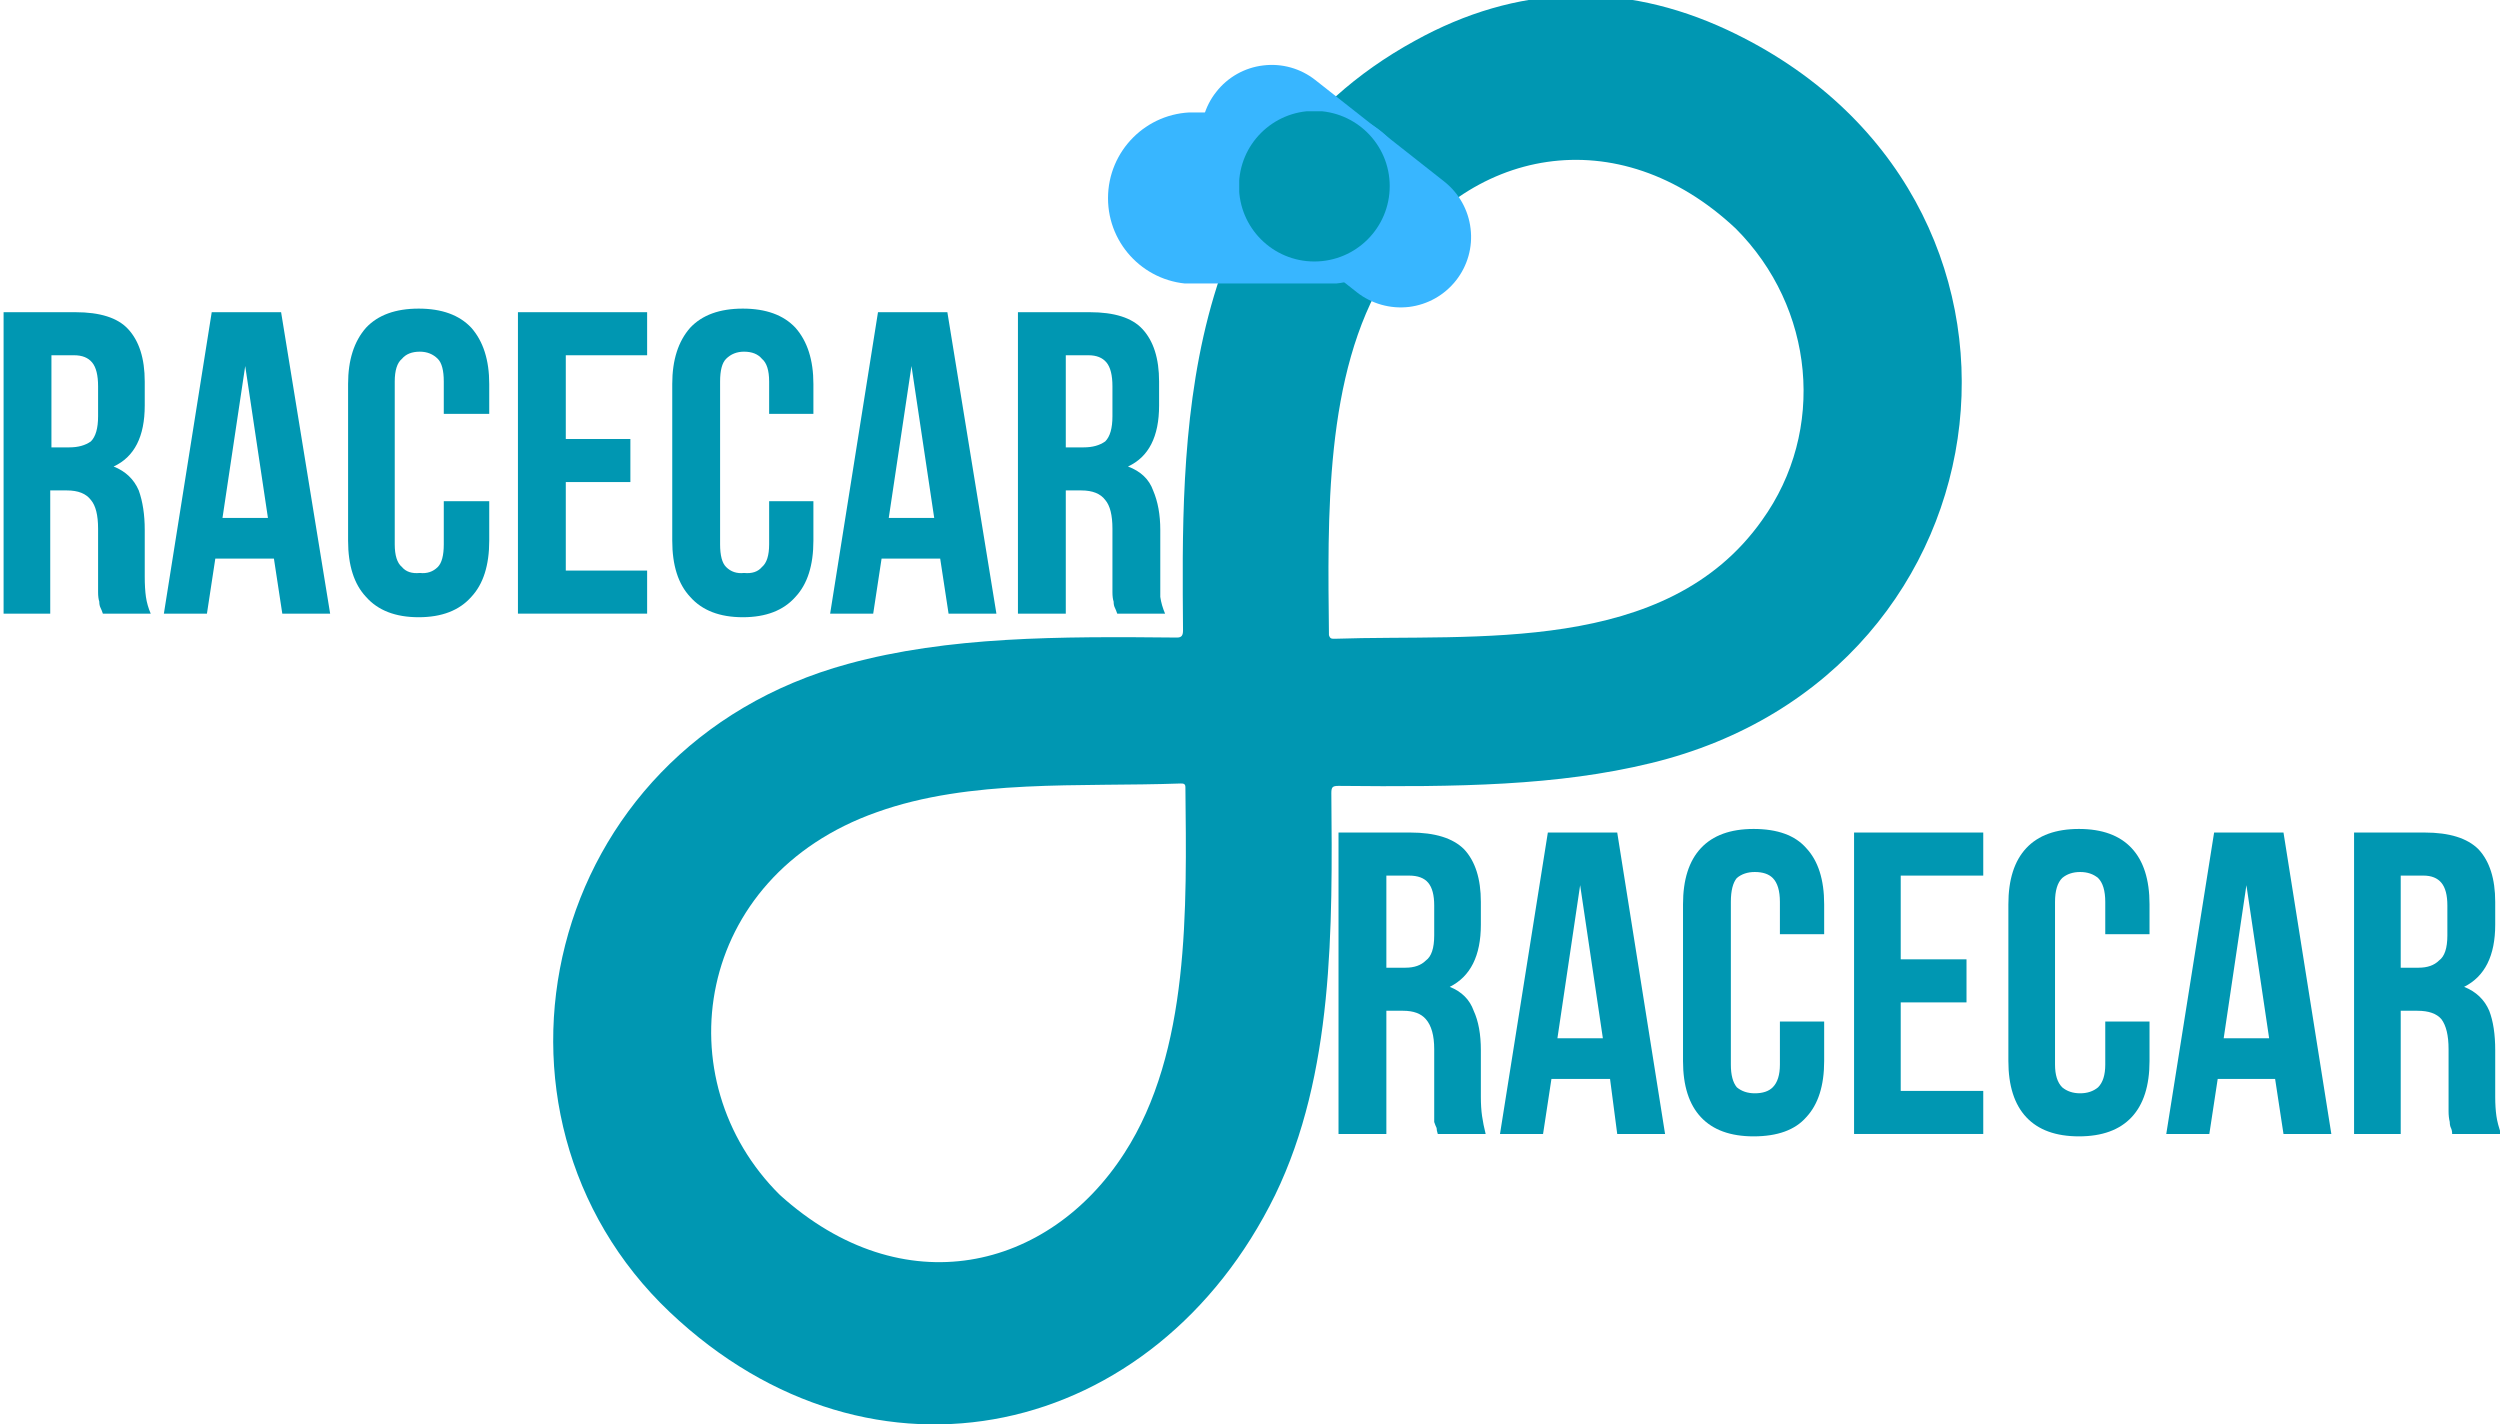
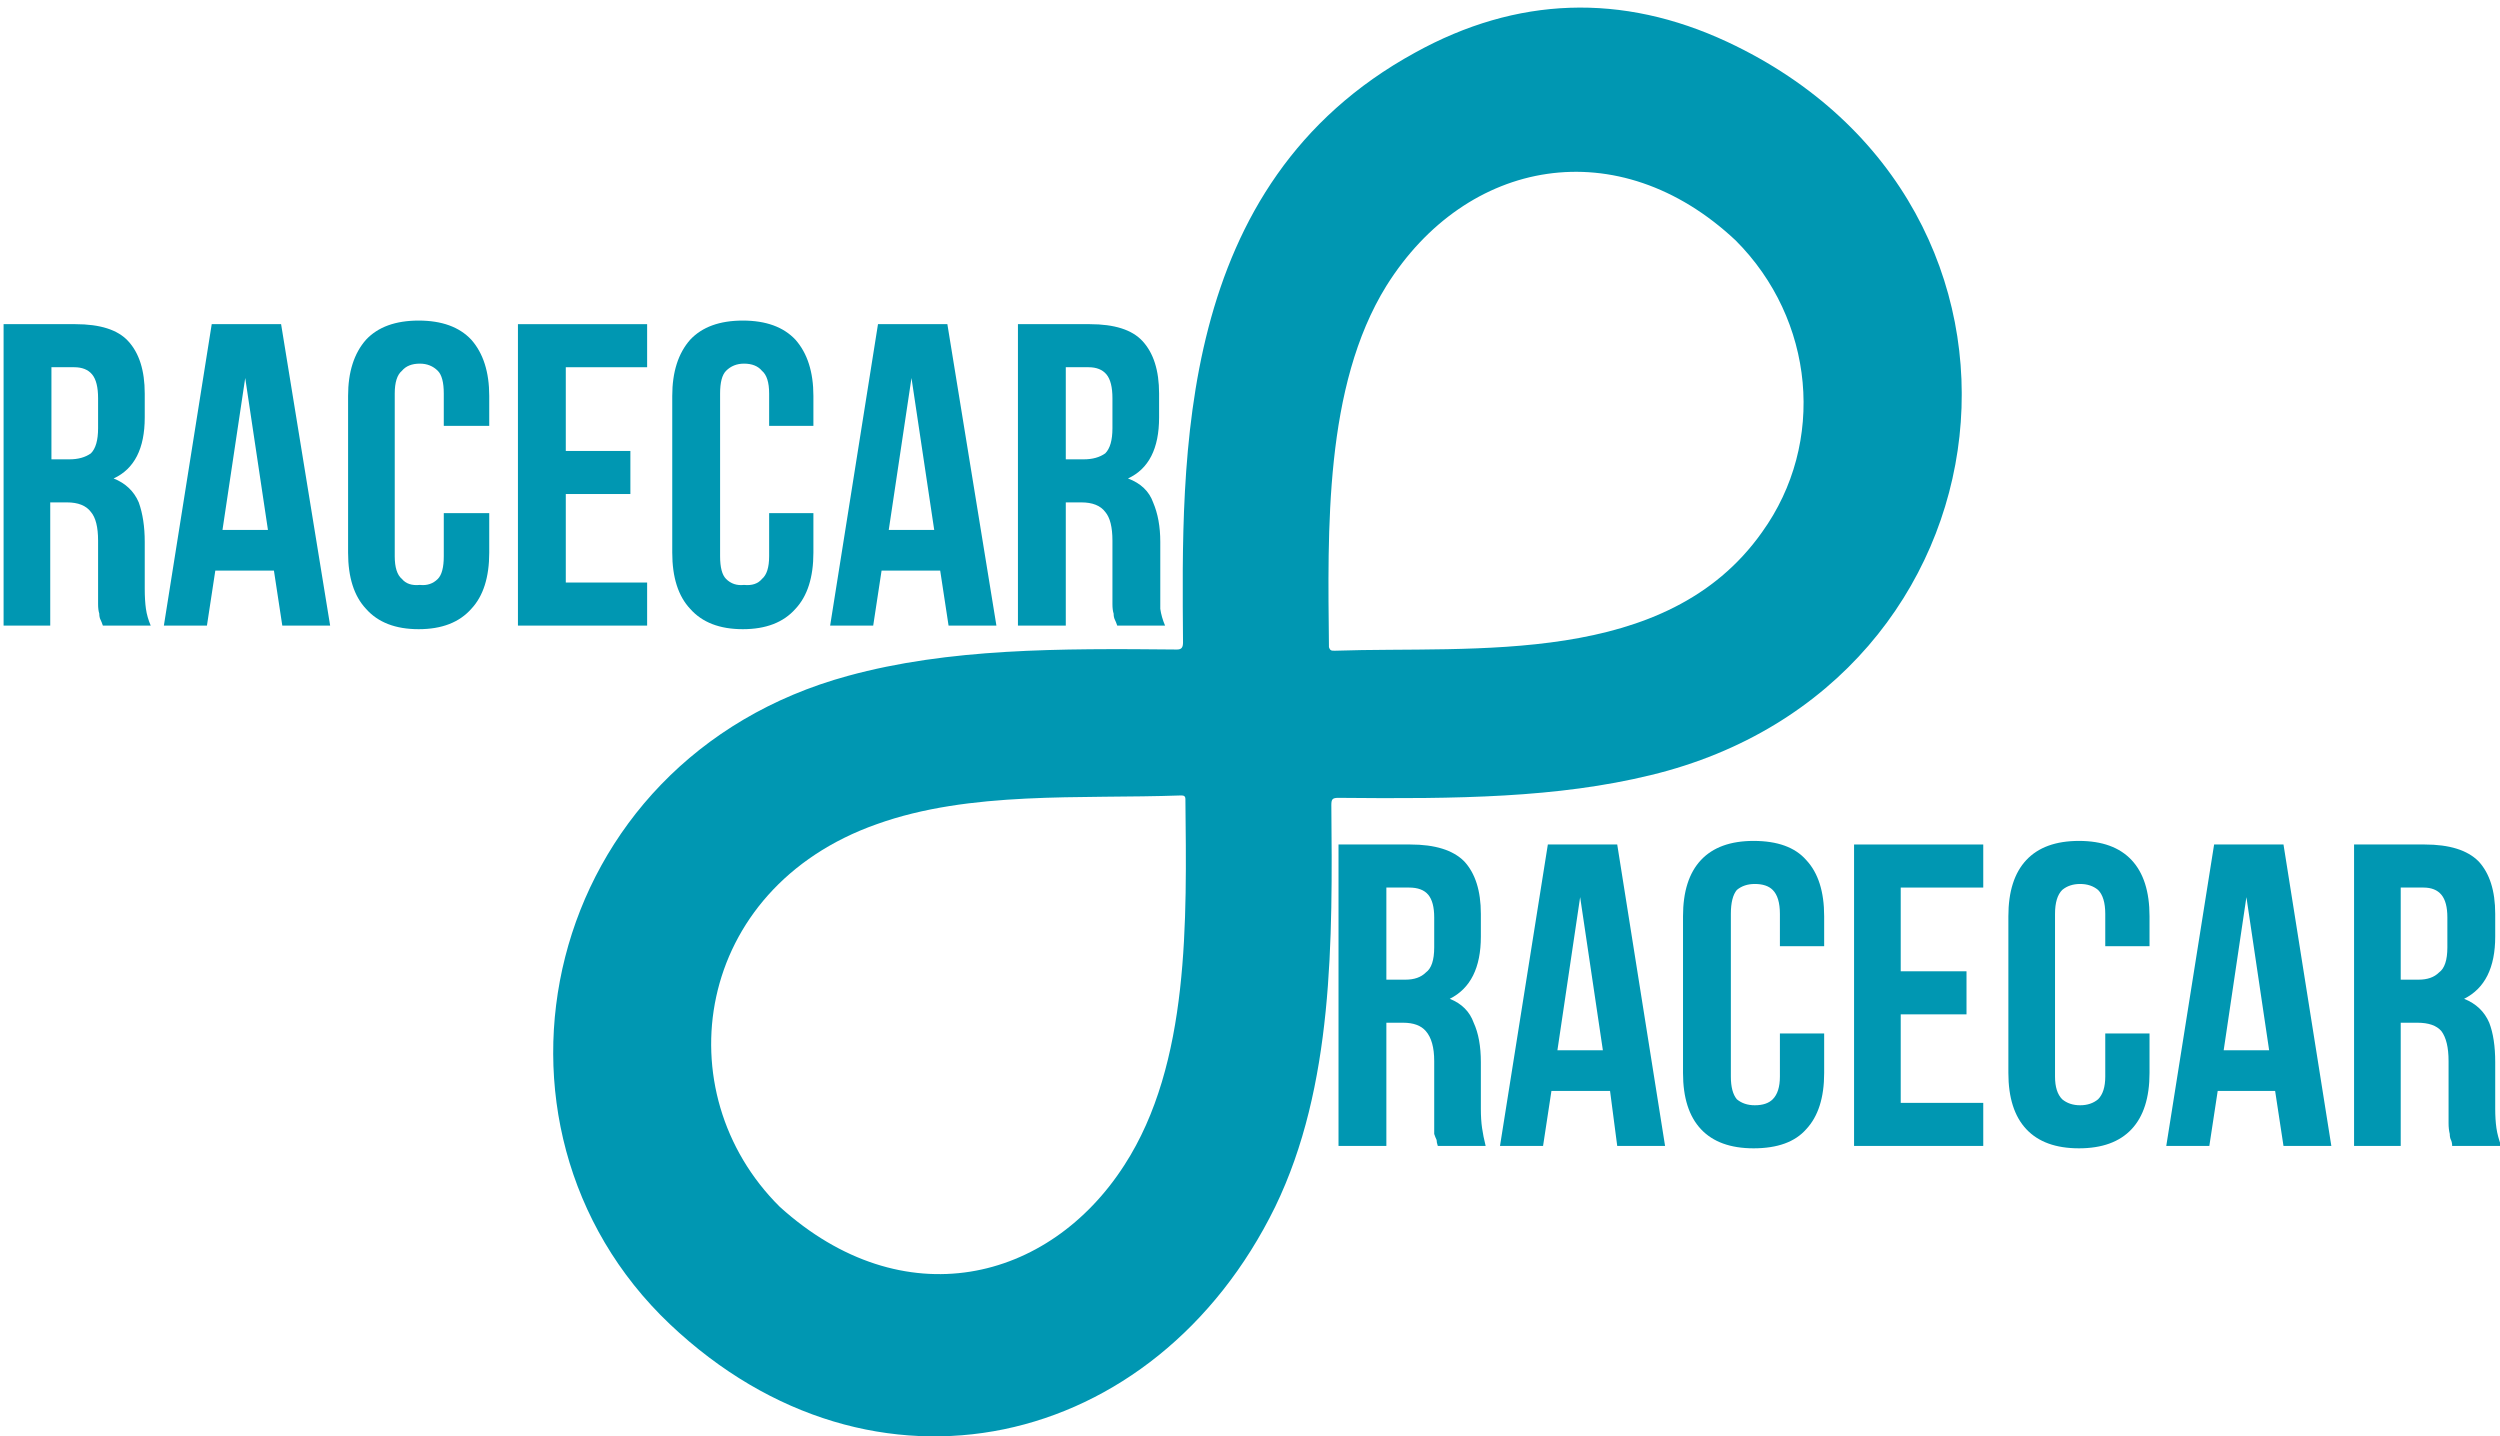
- <svg xmlns="http://www.w3.org/2000/svg" version="1.2" viewBox="0 0 209 119" width="209" height="119">
+ <svg xmlns="http://www.w3.org/2000/svg" version="1.2" viewBox="0 0 209 120" width="209" height="120">
  <defs>
    <clipPath clipPathUnits="userSpaceOnUse" id="cp1">
-       <path d="m46-1h118v121h-118z" />
+       <path d="m46 0h118v121h-118z" />
    </clipPath>
    <clipPath clipPathUnits="userSpaceOnUse" id="cp2">
-       <path d="m26.54 81.1l106.06-106.06 58.86 58.86-106.06 106.06z" />
+       <path d="m26.54 82.1l106.06-106.06 58.86 58.86-106.06 106.06z" />
    </clipPath>
    <clipPath clipPathUnits="userSpaceOnUse" id="cp3">
-       <path d="m26.54 81.1l106.06-106.06 58.86 58.86-106.06 106.06z" />
-     </clipPath>
-     <clipPath clipPathUnits="userSpaceOnUse" id="cp4">
-       <path d="m92.63 9.39h25.51v14.35h-25.51z" />
-     </clipPath>
-     <clipPath clipPathUnits="userSpaceOnUse" id="cp5">
-       <path d="m99.81 9.39h11.15c3.97 0 7.18 3.22 7.18 7.18 0 3.96-3.21 7.17-7.18 7.17h-11.15c-3.97 0-7.18-3.21-7.18-7.17 0-3.96 3.21-7.18 7.18-7.18z" />
-     </clipPath>
-     <clipPath clipPathUnits="userSpaceOnUse" id="cp6">
-       <path d="m100 5h23v21h-23z" />
-     </clipPath>
-     <clipPath clipPathUnits="userSpaceOnUse" id="cp7">
-       <path d="m105.32 3.04l20.06 15.78-7.3 9.27-20.05-15.78z" />
-     </clipPath>
-     <clipPath clipPathUnits="userSpaceOnUse" id="cp8">
-       <path d="m109.96 6.69l10.77 8.48c1.23 0.97 2.03 2.38 2.21 3.94 0.19 1.55-0.25 3.11-1.22 4.34-0.97 1.23-2.38 2.02-3.93 2.21-1.56 0.18-3.12-0.26-4.35-1.22l-10.78-8.49c-1.22-0.96-2.02-2.38-2.2-3.93-0.19-1.56 0.25-3.12 1.22-4.34 0.96-1.23 2.38-2.03 3.93-2.21 1.56-0.19 3.12 0.25 4.35 1.22z" />
-     </clipPath>
-     <clipPath clipPathUnits="userSpaceOnUse" id="cp9">
-       <path d="m103.58 9.27h12.6v12.59h-12.6z" />
-     </clipPath>
-     <clipPath clipPathUnits="userSpaceOnUse" id="cp10">
-       <path d="m109.88 9.27c-3.48 0-6.3 2.81-6.3 6.29 0 3.48 2.82 6.3 6.3 6.3 3.48 0 6.3-2.82 6.3-6.3 0-3.48-2.82-6.29-6.3-6.29z" />
+       <path d="m26.54 82.1l106.06-106.06 58.86 58.86-106.06 106.06z" />
    </clipPath>
  </defs>
-   <style>.a{fill:#0097b2}.b{fill:#38b6ff}</style>
+   <style>.a{fill:#0097b2}</style>
  <g clip-path="url(#cp1)">
    <g clip-path="url(#cp2)">
      <g clip-path="url(#cp3)">
-         <path fill-rule="evenodd" class="a" d="m56 109.7c-17.5-16.6-10.8-47.2 14.9-54.2 8.4-2.3 17.6-2.3 27.5-2.2 0.4 0 0.5-0.2 0.5-0.6-0.1-15.4-0.7-38.3 19.4-49.3 8.5-4.7 17.3-5 26.1-0.9 29.3 13.7 24.6 53.8-6.4 61.3-7.8 1.9-16.1 2-26.1 1.9-0.5 0-0.6 0.1-0.6 0.6 0.1 11.3 0.2 23.5-4.7 33.6-10 20.4-33.6 25.9-50.6 9.8zm9.2-9.8c10.3 9.3 22.5 6.3 28.8-3.5 5.5-8.5 5.2-20.5 5.1-30.6 0-0.3-0.2-0.3-0.4-0.3-8.4 0.3-17.6-0.4-25.4 2.4-15.3 5.4-17.8 22.4-8.1 32zm79.9-80.8c-9.8-9.2-22.5-6.9-29.2 3.8-5.2 8.4-4.9 20.4-4.8 30.2 0.1 0.3 0.2 0.3 0.5 0.3 11.7-0.4 27.7 1.4 35.7-9.9 5.4-7.5 4.4-17.8-2.2-24.4z" />
+         <path fill-rule="evenodd" class="a" d="m56 110.7c-17.5-16.6-10.8-47.2 14.9-54.2 8.4-2.3 17.6-2.3 27.5-2.2 0.4 0 0.5-0.2 0.5-0.6-0.1-15.4-0.7-38.3 19.4-49.3 8.5-4.7 17.3-5 26.1-0.9 29.3 13.7 24.6 53.8-6.4 61.3-7.8 1.9-16.1 2-26.1 1.9-0.5 0-0.6 0.1-0.6 0.6 0.1 11.3 0.2 23.5-4.7 33.6-10 20.4-33.6 25.9-50.6 9.8zm9.2-9.8c10.3 9.3 22.5 6.3 28.8-3.5 5.5-8.5 5.2-20.5 5.1-30.6 0-0.3-0.2-0.3-0.4-0.3-8.4 0.3-17.6-0.4-25.4 2.4-15.3 5.4-17.8 22.4-8.1 32zm79.9-80.8c-9.8-9.2-22.5-6.9-29.2 3.8-5.2 8.4-4.9 20.4-4.8 30.2 0.1 0.3 0.2 0.3 0.5 0.3 11.7-0.4 27.7 1.4 35.7-9.9 5.4-7.5 4.4-17.8-2.2-24.4z" />
      </g>
    </g>
  </g>
-   <g clip-path="url(#cp4)">
-     <g clip-path="url(#cp5)">
-       <path class="b" d="m92.6 9.4h25.5v14.3h-25.5z" />
-     </g>
-   </g>
-   <g clip-path="url(#cp6)">
-     <g clip-path="url(#cp7)">
-       <g clip-path="url(#cp8)">
-         <path class="b" d="m105.3 3l20.1 15.8-7.3 9.3-20.1-15.8z" />
-       </g>
-     </g>
-   </g>
-   <g clip-path="url(#cp9)">
-     <g clip-path="url(#cp10)">
-       <path class="a" d="m103.6 9.3h12.6v12.6h-12.6z" />
-     </g>
-   </g>
-   <path fill-rule="evenodd" class="a" d="m8.6 51.3q-0.1-0.3-0.2-0.5-0.1-0.2-0.1-0.5-0.1-0.3-0.1-0.8 0-0.6 0-1.3v-4q0-1.7-0.6-2.4-0.6-0.8-2-0.8h-1.4v10.3h-3.9v-25.2h6q3.1 0 4.4 1.4 1.4 1.5 1.4 4.4v2q0 3.9-2.6 5.1 1.5 0.6 2.1 2 0.5 1.4 0.5 3.3v3.9q0 1 0.1 1.7 0.1 0.7 0.4 1.4zm-4.3-21.6v7.7h1.5q1.1 0 1.8-0.5 0.6-0.6 0.6-2.1v-2.5q0-1.4-0.5-2-0.5-0.6-1.5-0.6z" />
-   <path fill-rule="evenodd" class="a" d="m27.6 51.3h-4l-0.7-4.6h-4.9l-0.7 4.6h-3.6l4-25.2h5.8zm-9-8h3.8l-1.9-12.7z" />
-   <path class="a" d="m40.9 41.9v3.3q0 3.1-1.5 4.7-1.5 1.7-4.4 1.7-2.9 0-4.4-1.7-1.5-1.6-1.5-4.7v-13.1q0-3 1.5-4.7 1.5-1.6 4.4-1.6 2.9 0 4.4 1.6 1.5 1.7 1.5 4.7v2.5h-3.8v-2.7q0-1.4-0.5-1.9-0.6-0.6-1.5-0.6-1 0-1.5 0.6-0.6 0.5-0.6 1.9v13.6q0 1.4 0.6 1.9 0.5 0.6 1.5 0.5 0.9 0.1 1.5-0.5 0.5-0.5 0.5-1.9v-3.6z" />
-   <path class="a" d="m47.3 36.7h5.4v3.6h-5.4v7.4h6.8v3.6h-10.8v-25.2h10.8v3.6h-6.8z" />
-   <path class="a" d="m68 41.9v3.3q0 3.1-1.5 4.7-1.5 1.7-4.4 1.7-2.9 0-4.4-1.7-1.5-1.6-1.5-4.7v-13.1q0-3 1.5-4.7 1.5-1.6 4.4-1.6 2.9 0 4.4 1.6 1.5 1.7 1.5 4.7v2.5h-3.7v-2.7q0-1.4-0.6-1.9-0.5-0.6-1.5-0.6-0.9 0-1.5 0.6-0.5 0.5-0.5 1.9v13.6q0 1.4 0.5 1.9 0.6 0.6 1.5 0.5 1 0.1 1.5-0.5 0.6-0.5 0.6-1.9v-3.6z" />
-   <path fill-rule="evenodd" class="a" d="m83.3 51.3h-4l-0.7-4.6h-4.9l-0.7 4.6h-3.6l4-25.2h5.8zm-9-8h3.8l-1.9-12.7z" />
-   <path fill-rule="evenodd" class="a" d="m93.4 51.3q-0.1-0.3-0.2-0.5-0.1-0.2-0.1-0.5-0.1-0.3-0.1-0.8 0-0.6 0-1.3v-4q0-1.7-0.6-2.4-0.6-0.8-2-0.8h-1.3v10.3h-4v-25.2h6q3.1 0 4.4 1.4 1.4 1.5 1.4 4.4v2q0 3.9-2.6 5.1 1.6 0.6 2.1 2 0.6 1.4 0.6 3.3v3.9q0 1 0 1.7 0.1 0.7 0.4 1.4zm-4.3-21.6v7.7h1.5q1.1 0 1.8-0.5 0.6-0.6 0.6-2.1v-2.5q0-1.4-0.5-2-0.5-0.6-1.5-0.6z" />
-   <path fill-rule="evenodd" class="a" d="m120.2 94.8q-0.1-0.3-0.1-0.5-0.1-0.2-0.2-0.5 0-0.4 0-0.9 0-0.5 0-1.2v-4q0-1.7-0.7-2.5-0.6-0.7-1.9-0.7h-1.4v10.3h-4v-25.2h6q3.1 0 4.5 1.4 1.4 1.5 1.4 4.4v1.9q0 3.9-2.6 5.2 1.5 0.6 2 2 0.6 1.3 0.6 3.3v3.9q0 0.9 0.1 1.6 0.1 0.7 0.3 1.5zm-4.3-21.6v7.7h1.6q1.1 0 1.7-0.6 0.7-0.5 0.7-2.1v-2.5q0-1.3-0.5-1.9-0.5-0.6-1.6-0.6z" />
-   <path fill-rule="evenodd" class="a" d="m139.2 94.8h-4l-0.6-4.6h-4.9l-0.7 4.6h-3.6l4-25.2h5.8zm-9-8h3.8l-1.9-12.8z" />
-   <path class="a" d="m152.5 85.4v3.3q0 3.1-1.5 4.7-1.4 1.6-4.4 1.6-2.9 0-4.4-1.6-1.5-1.6-1.5-4.7v-13.1q0-3.1 1.5-4.7 1.5-1.6 4.4-1.6 3 0 4.4 1.6 1.5 1.6 1.5 4.7v2.5h-3.7v-2.7q0-1.4-0.6-2-0.5-0.5-1.5-0.5-0.9 0-1.5 0.5-0.5 0.6-0.5 2v13.6q0 1.3 0.5 1.9 0.6 0.5 1.5 0.5 1 0 1.5-0.5 0.6-0.6 0.6-1.9v-3.6z" />
-   <path class="a" d="m158.9 80.2h5.5v3.6h-5.5v7.4h6.9v3.6h-10.8v-25.2h10.8v3.6h-6.9z" />
-   <path class="a" d="m179.7 85.4v3.3q0 3.1-1.5 4.7-1.5 1.6-4.4 1.6-2.9 0-4.4-1.6-1.5-1.6-1.5-4.7v-13.1q0-3.1 1.5-4.7 1.5-1.6 4.4-1.6 2.9 0 4.4 1.6 1.5 1.6 1.5 4.7v2.5h-3.7v-2.7q0-1.4-0.6-2-0.6-0.5-1.5-0.5-0.9 0-1.5 0.5-0.6 0.6-0.6 2v13.6q0 1.3 0.6 1.9 0.6 0.5 1.5 0.5 0.9 0 1.5-0.5 0.6-0.6 0.6-1.9v-3.6z" />
-   <path fill-rule="evenodd" class="a" d="m194.9 94.8h-4l-0.7-4.6h-4.8l-0.7 4.6h-3.6l4-25.2h5.8zm-9-8h3.8l-1.9-12.8z" />
-   <path fill-rule="evenodd" class="a" d="m205 94.8q0-0.3-0.1-0.5-0.1-0.2-0.1-0.5-0.1-0.4-0.1-0.9 0-0.5 0-1.2v-4q0-1.7-0.6-2.5-0.6-0.7-2-0.7h-1.4v10.3h-3.9v-25.2h5.9q3.1 0 4.5 1.4 1.4 1.5 1.4 4.4v1.9q0 3.9-2.6 5.2 1.5 0.6 2.1 2 0.5 1.3 0.5 3.3v3.9q0 0.9 0.1 1.6 0.1 0.7 0.4 1.5zm-4.3-21.6v7.7h1.5q1.1 0 1.7-0.6 0.7-0.5 0.7-2.1v-2.5q0-1.3-0.5-1.9-0.5-0.6-1.5-0.6z" />
+   <path fill-rule="evenodd" class="a" d="m8.6 52.3q-0.1-0.3-0.2-0.5-0.1-0.2-0.1-0.5-0.1-0.3-0.1-0.8 0-0.6 0-1.3v-4q0-1.7-0.6-2.4-0.6-0.8-2-0.8h-1.4v10.3h-3.9v-25.2h6q3.1 0 4.4 1.4 1.4 1.5 1.4 4.4v2q0 3.9-2.6 5.1 1.5 0.6 2.1 2 0.5 1.4 0.5 3.3v3.9q0 1 0.1 1.7 0.1 0.7 0.4 1.4zm-4.3-21.6v7.7h1.5q1.1 0 1.8-0.5 0.6-0.6 0.6-2.1v-2.5q0-1.4-0.5-2-0.5-0.6-1.5-0.6z" />
+   <path fill-rule="evenodd" class="a" d="m27.6 52.3h-4l-0.7-4.6h-4.9l-0.7 4.6h-3.6l4-25.2h5.8zm-9-8h3.8l-1.9-12.7z" />
+   <path class="a" d="m40.9 42.9v3.3q0 3.1-1.5 4.7-1.5 1.7-4.4 1.7-2.9 0-4.4-1.7-1.5-1.6-1.5-4.7v-13.1q0-3 1.5-4.7 1.5-1.6 4.4-1.6 2.9 0 4.4 1.6 1.5 1.7 1.5 4.7v2.5h-3.8v-2.7q0-1.4-0.5-1.9-0.6-0.6-1.5-0.6-1 0-1.5 0.6-0.6 0.5-0.6 1.9v13.6q0 1.4 0.6 1.9 0.5 0.6 1.5 0.5 0.9 0.1 1.5-0.5 0.5-0.5 0.5-1.9v-3.6z" />
+   <path class="a" d="m47.3 37.7h5.4v3.6h-5.4v7.4h6.8v3.6h-10.8v-25.2h10.8v3.6h-6.8z" />
+   <path class="a" d="m68 42.9v3.3q0 3.1-1.5 4.7-1.5 1.7-4.4 1.7-2.9 0-4.4-1.7-1.5-1.6-1.5-4.7v-13.1q0-3 1.5-4.7 1.5-1.6 4.4-1.6 2.9 0 4.4 1.6 1.5 1.7 1.5 4.7v2.5h-3.7v-2.7q0-1.4-0.6-1.9-0.5-0.6-1.5-0.6-0.9 0-1.5 0.6-0.5 0.5-0.5 1.9v13.6q0 1.4 0.5 1.9 0.6 0.6 1.5 0.5 1 0.1 1.5-0.5 0.6-0.5 0.6-1.9v-3.6z" />
+   <path fill-rule="evenodd" class="a" d="m83.3 52.3h-4l-0.7-4.6h-4.9l-0.7 4.6h-3.6l4-25.2h5.8zm-9-8h3.8l-1.9-12.7z" />
+   <path fill-rule="evenodd" class="a" d="m93.4 52.3q-0.1-0.3-0.2-0.5-0.1-0.2-0.1-0.5-0.1-0.3-0.1-0.8 0-0.6 0-1.3v-4q0-1.7-0.6-2.4-0.6-0.8-2-0.8h-1.3v10.3h-4v-25.2h6q3.1 0 4.4 1.4 1.4 1.5 1.4 4.4v2q0 3.9-2.6 5.1 1.6 0.6 2.1 2 0.6 1.4 0.6 3.3v3.9q0 1 0 1.7 0.1 0.7 0.4 1.4zm-4.3-21.6v7.7h1.5q1.1 0 1.8-0.5 0.6-0.6 0.6-2.1v-2.5q0-1.4-0.5-2-0.5-0.6-1.5-0.6z" />
+   <path fill-rule="evenodd" class="a" d="m120.2 95.8q-0.1-0.3-0.1-0.5-0.1-0.2-0.2-0.5 0-0.4 0-0.9 0-0.5 0-1.2v-4q0-1.7-0.7-2.5-0.6-0.7-1.9-0.7h-1.4v10.3h-4v-25.2h6q3.1 0 4.5 1.4 1.4 1.5 1.4 4.4v1.9q0 3.9-2.6 5.2 1.5 0.6 2 2 0.6 1.3 0.6 3.3v3.9q0 0.9 0.1 1.6 0.1 0.7 0.3 1.5zm-4.3-21.6v7.7h1.6q1.1 0 1.7-0.6 0.7-0.5 0.7-2.1v-2.5q0-1.3-0.5-1.9-0.5-0.6-1.6-0.6z" />
+   <path fill-rule="evenodd" class="a" d="m139.2 95.8h-4l-0.6-4.6h-4.9l-0.7 4.6h-3.6l4-25.2h5.8zm-9-8h3.8l-1.9-12.8z" />
+   <path class="a" d="m152.5 86.4v3.3q0 3.1-1.5 4.7-1.4 1.6-4.4 1.6-2.9 0-4.4-1.6-1.5-1.6-1.5-4.7v-13.1q0-3.1 1.5-4.7 1.5-1.6 4.4-1.6 3 0 4.4 1.6 1.5 1.6 1.5 4.7v2.5h-3.7v-2.7q0-1.4-0.6-2-0.5-0.5-1.5-0.5-0.9 0-1.5 0.5-0.5 0.6-0.5 2v13.6q0 1.3 0.5 1.9 0.6 0.5 1.5 0.5 1 0 1.5-0.5 0.6-0.6 0.6-1.9v-3.6z" />
+   <path class="a" d="m158.9 81.2h5.5v3.6h-5.5v7.4h6.9v3.6h-10.8v-25.2h10.8v3.6h-6.9z" />
+   <path class="a" d="m179.7 86.4v3.3q0 3.1-1.5 4.7-1.5 1.6-4.4 1.6-2.9 0-4.4-1.6-1.5-1.6-1.5-4.7v-13.1q0-3.1 1.5-4.7 1.5-1.6 4.4-1.6 2.9 0 4.4 1.6 1.5 1.6 1.5 4.7v2.5h-3.7v-2.7q0-1.4-0.6-2-0.6-0.5-1.5-0.5-0.9 0-1.5 0.5-0.6 0.6-0.6 2v13.6q0 1.3 0.6 1.9 0.6 0.5 1.5 0.5 0.9 0 1.5-0.5 0.6-0.6 0.6-1.9v-3.6z" />
+   <path fill-rule="evenodd" class="a" d="m194.9 95.8h-4l-0.7-4.6h-4.8l-0.7 4.6h-3.6l4-25.2h5.8zm-9-8h3.8l-1.9-12.8z" />
+   <path fill-rule="evenodd" class="a" d="m205 95.8q0-0.3-0.1-0.5-0.1-0.2-0.1-0.5-0.1-0.4-0.1-0.9 0-0.5 0-1.2v-4q0-1.7-0.6-2.5-0.6-0.7-2-0.7h-1.4v10.3h-3.9v-25.2h5.9q3.1 0 4.5 1.4 1.4 1.5 1.4 4.4v1.9q0 3.9-2.6 5.2 1.5 0.6 2.1 2 0.5 1.3 0.5 3.3v3.9q0 0.9 0.1 1.6 0.1 0.7 0.4 1.5zm-4.3-21.6v7.7h1.5q1.1 0 1.7-0.6 0.7-0.5 0.7-2.1v-2.5q0-1.3-0.5-1.9-0.5-0.6-1.5-0.6z" />
</svg>
